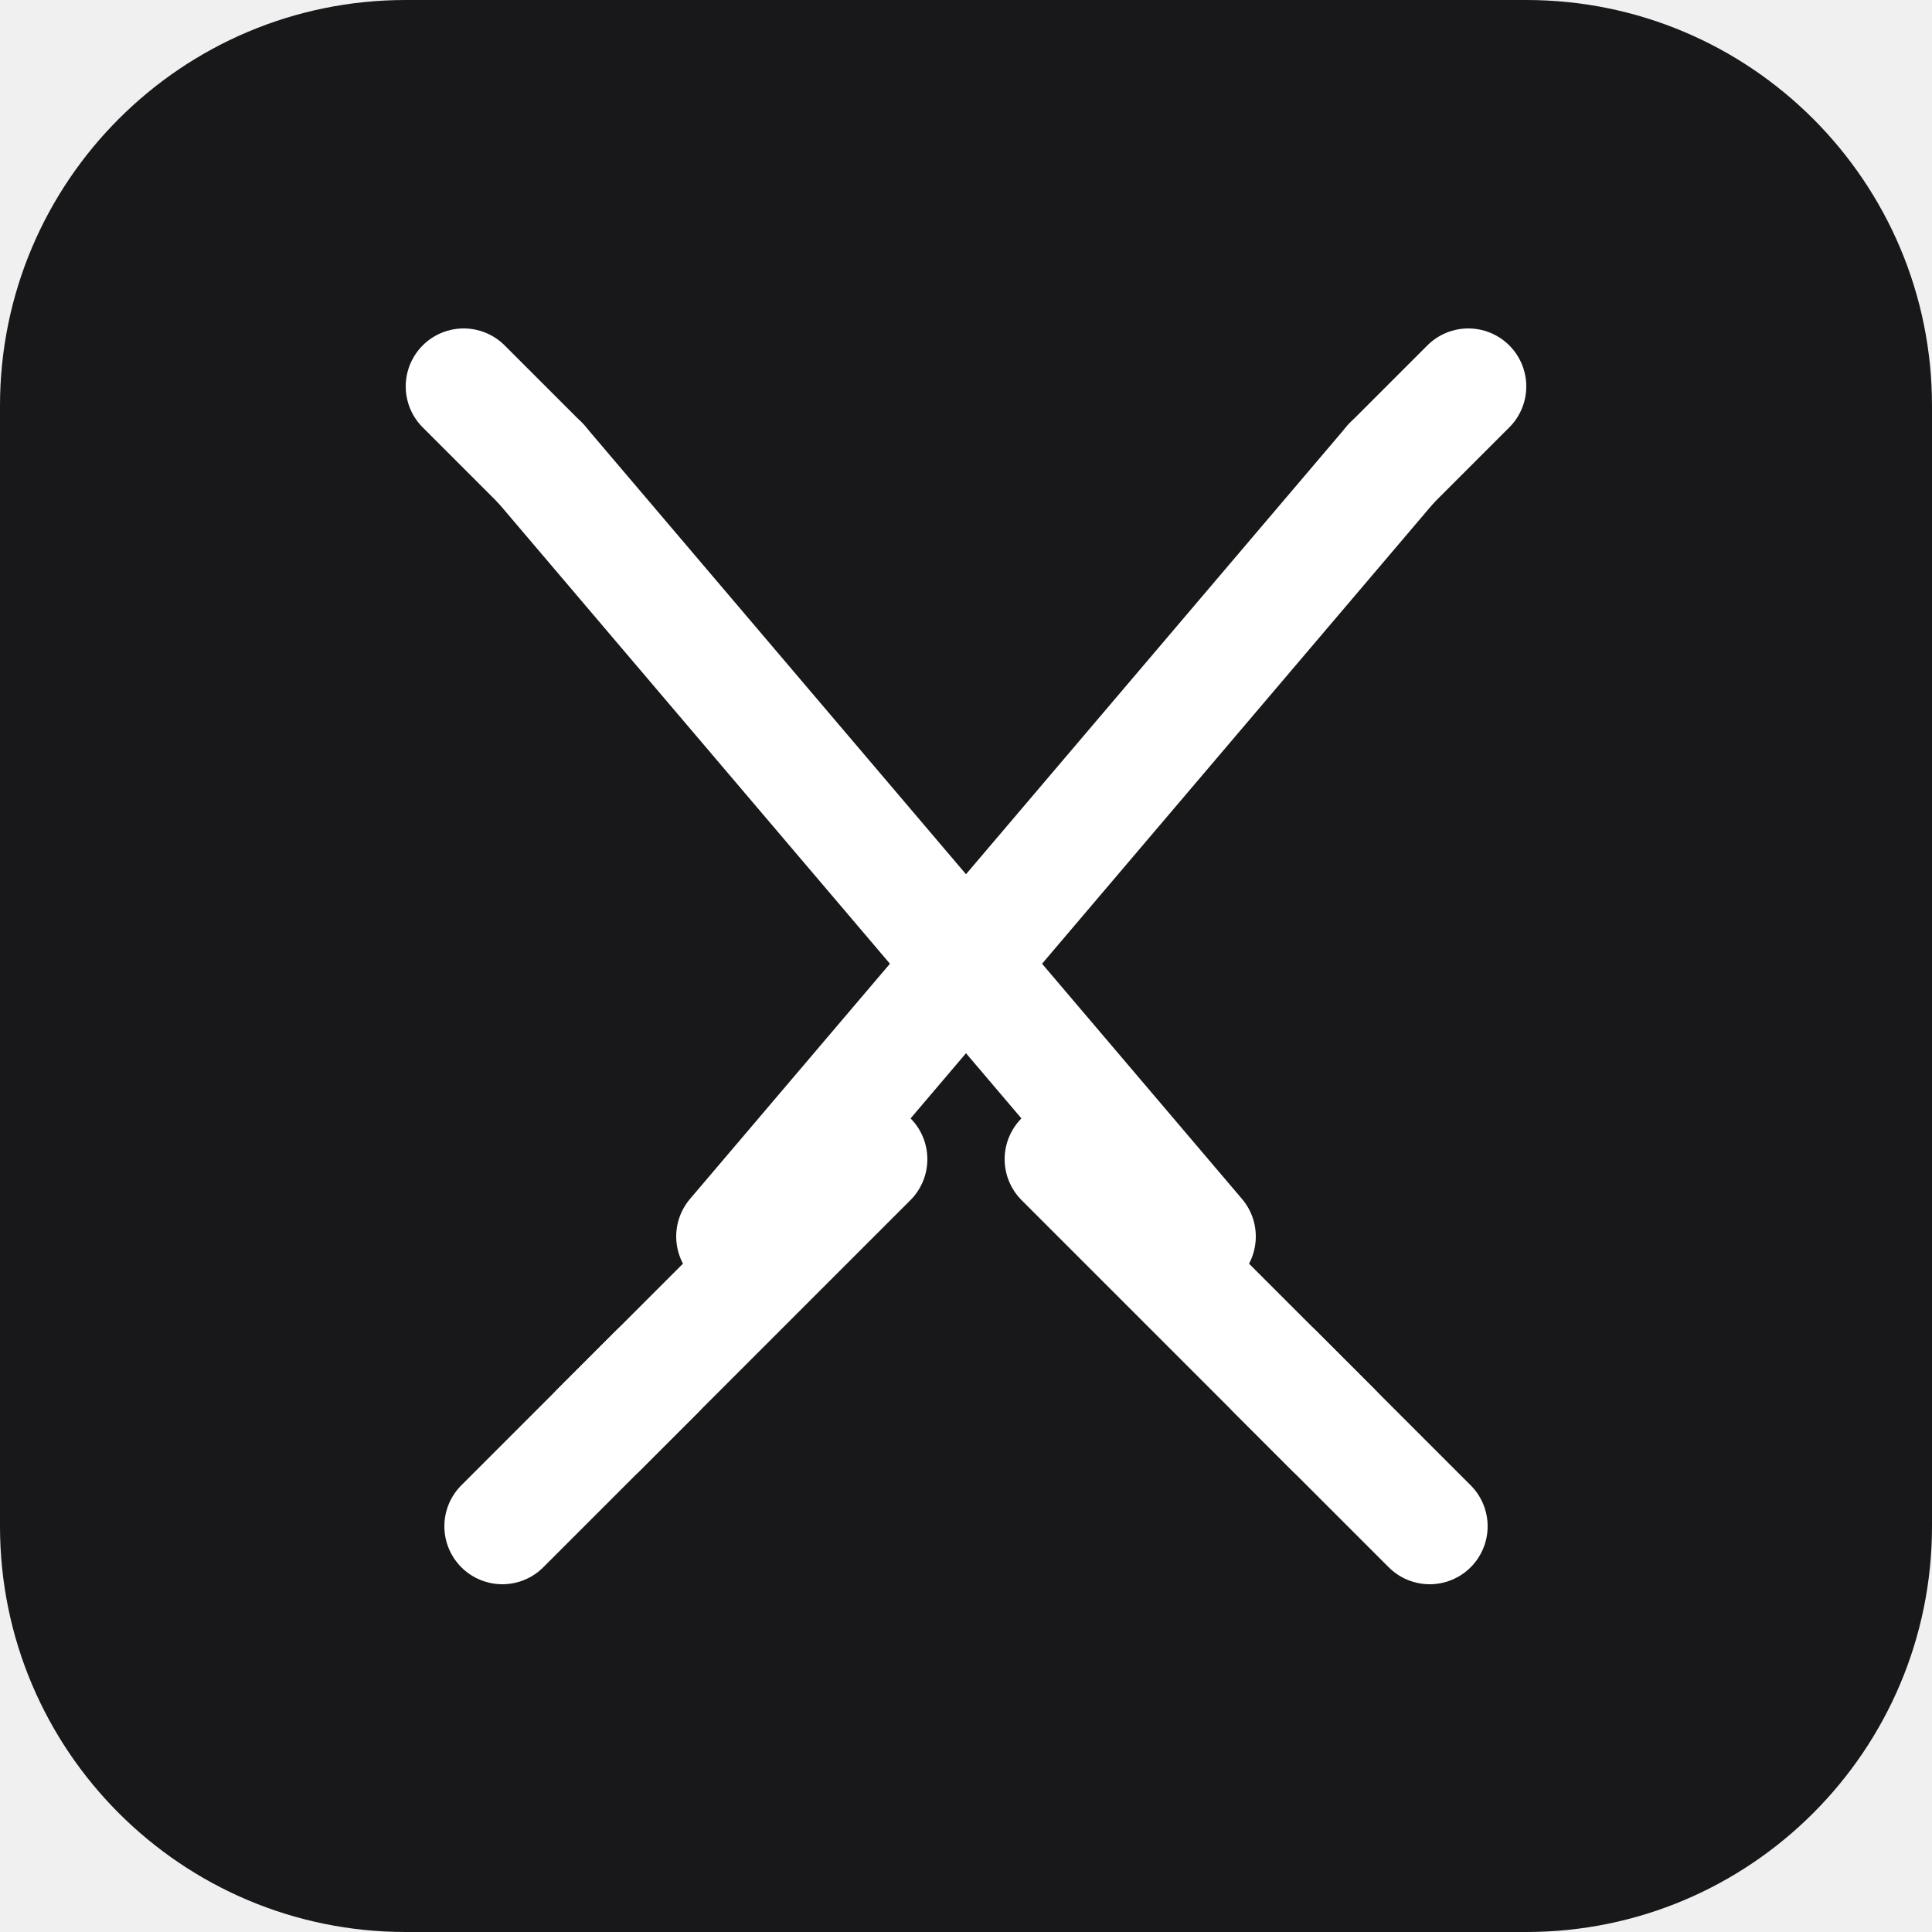
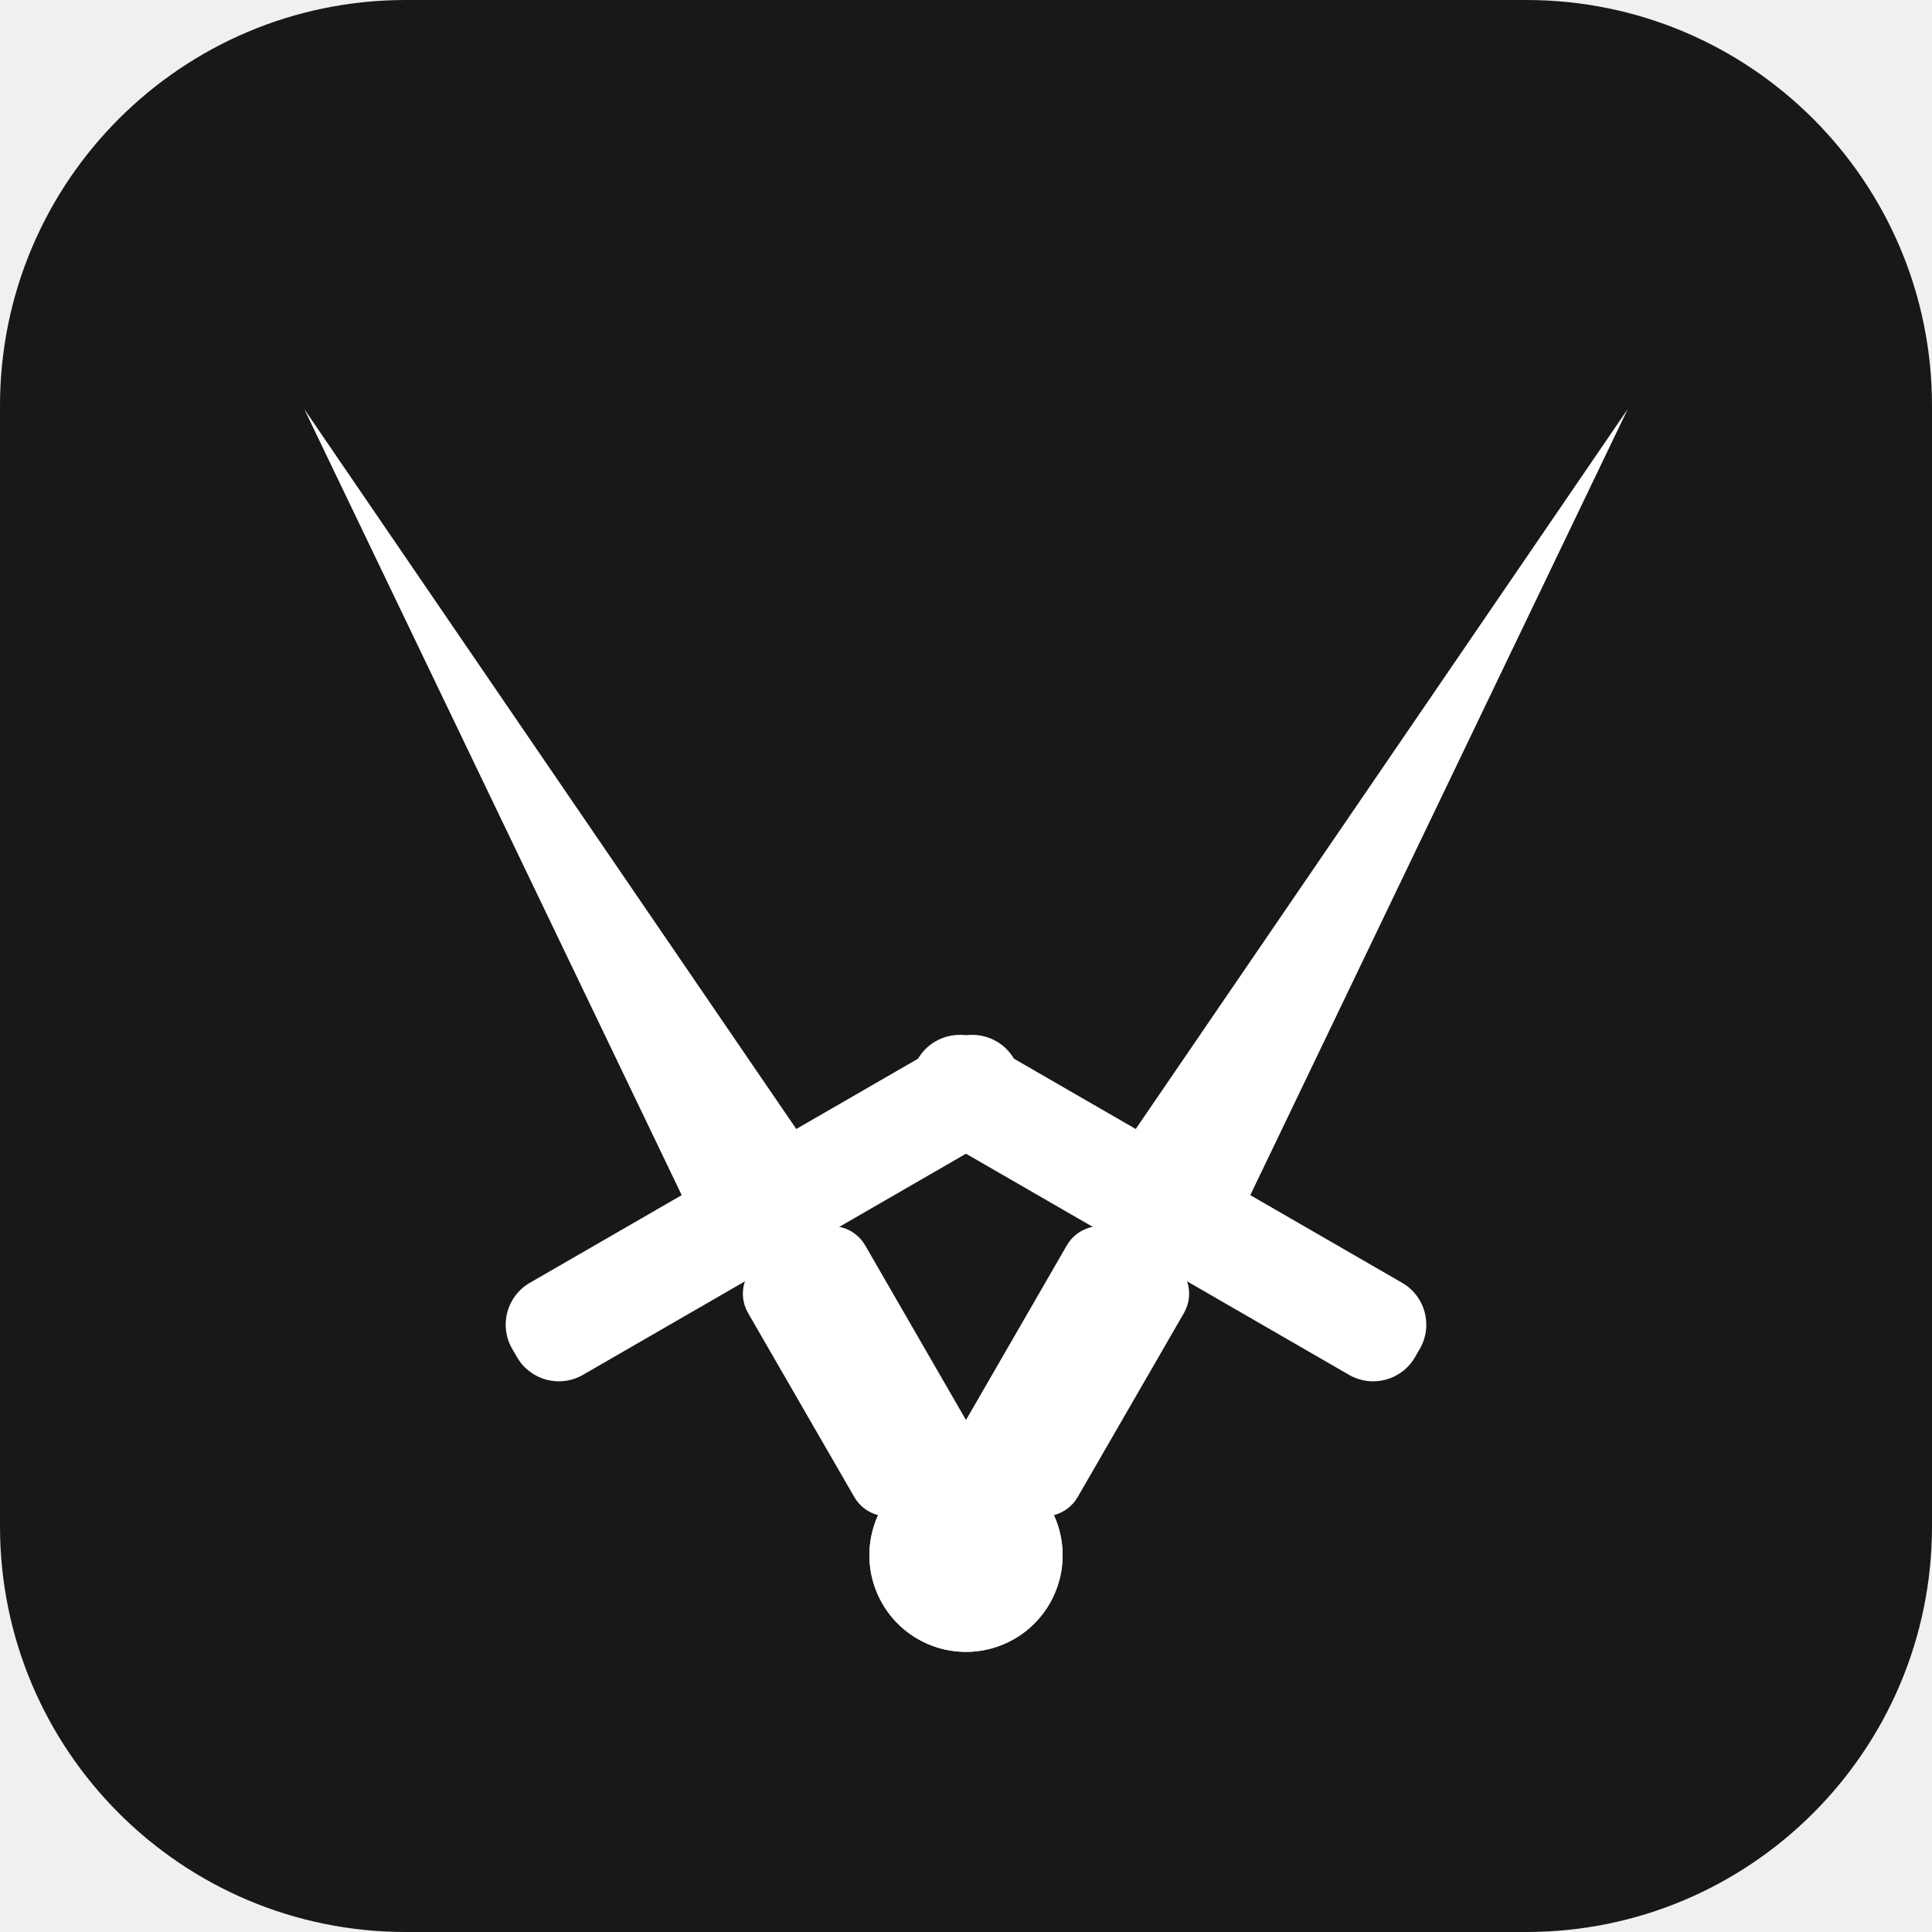
<svg xmlns="http://www.w3.org/2000/svg" viewBox="0 0 100 100">
  <rect width="100" height="100" rx="21" fill="#18181b" />
-   <g stroke="#ffffff" stroke-width="6" stroke-linecap="round" stroke-linejoin="round" fill="none">
-     <path d="M28 24 L62 64" />
-     <path d="M72 24 L38 64" />
-     <path d="M28 24 L24 20 M72 24 L76 20" />
-     <path d="M55 60 L69 74 M45 60 L31 74" />
-     <path d="M66 71 L74 79 M34 71 L26 79" />
-   </g>
+   <defs>
+     <g id="sword" fill="#ffffff">
+       <polygon points="50,12 53.5,58 46.5,58" />
+       <rect x="35" y="57" width="30" height="5.5" rx="2.5" />
+       <rect x="46.5" y="62" width="7" height="15" rx="2" />
+       <circle cx="50" cy="80.5" r="5" />
+     </g>
+   </defs>
+   <use href="#sword" transform="rotate(30 50 80.5)" />
+   <use href="#sword" transform="rotate(-30 50 80.5)" />
</svg>
